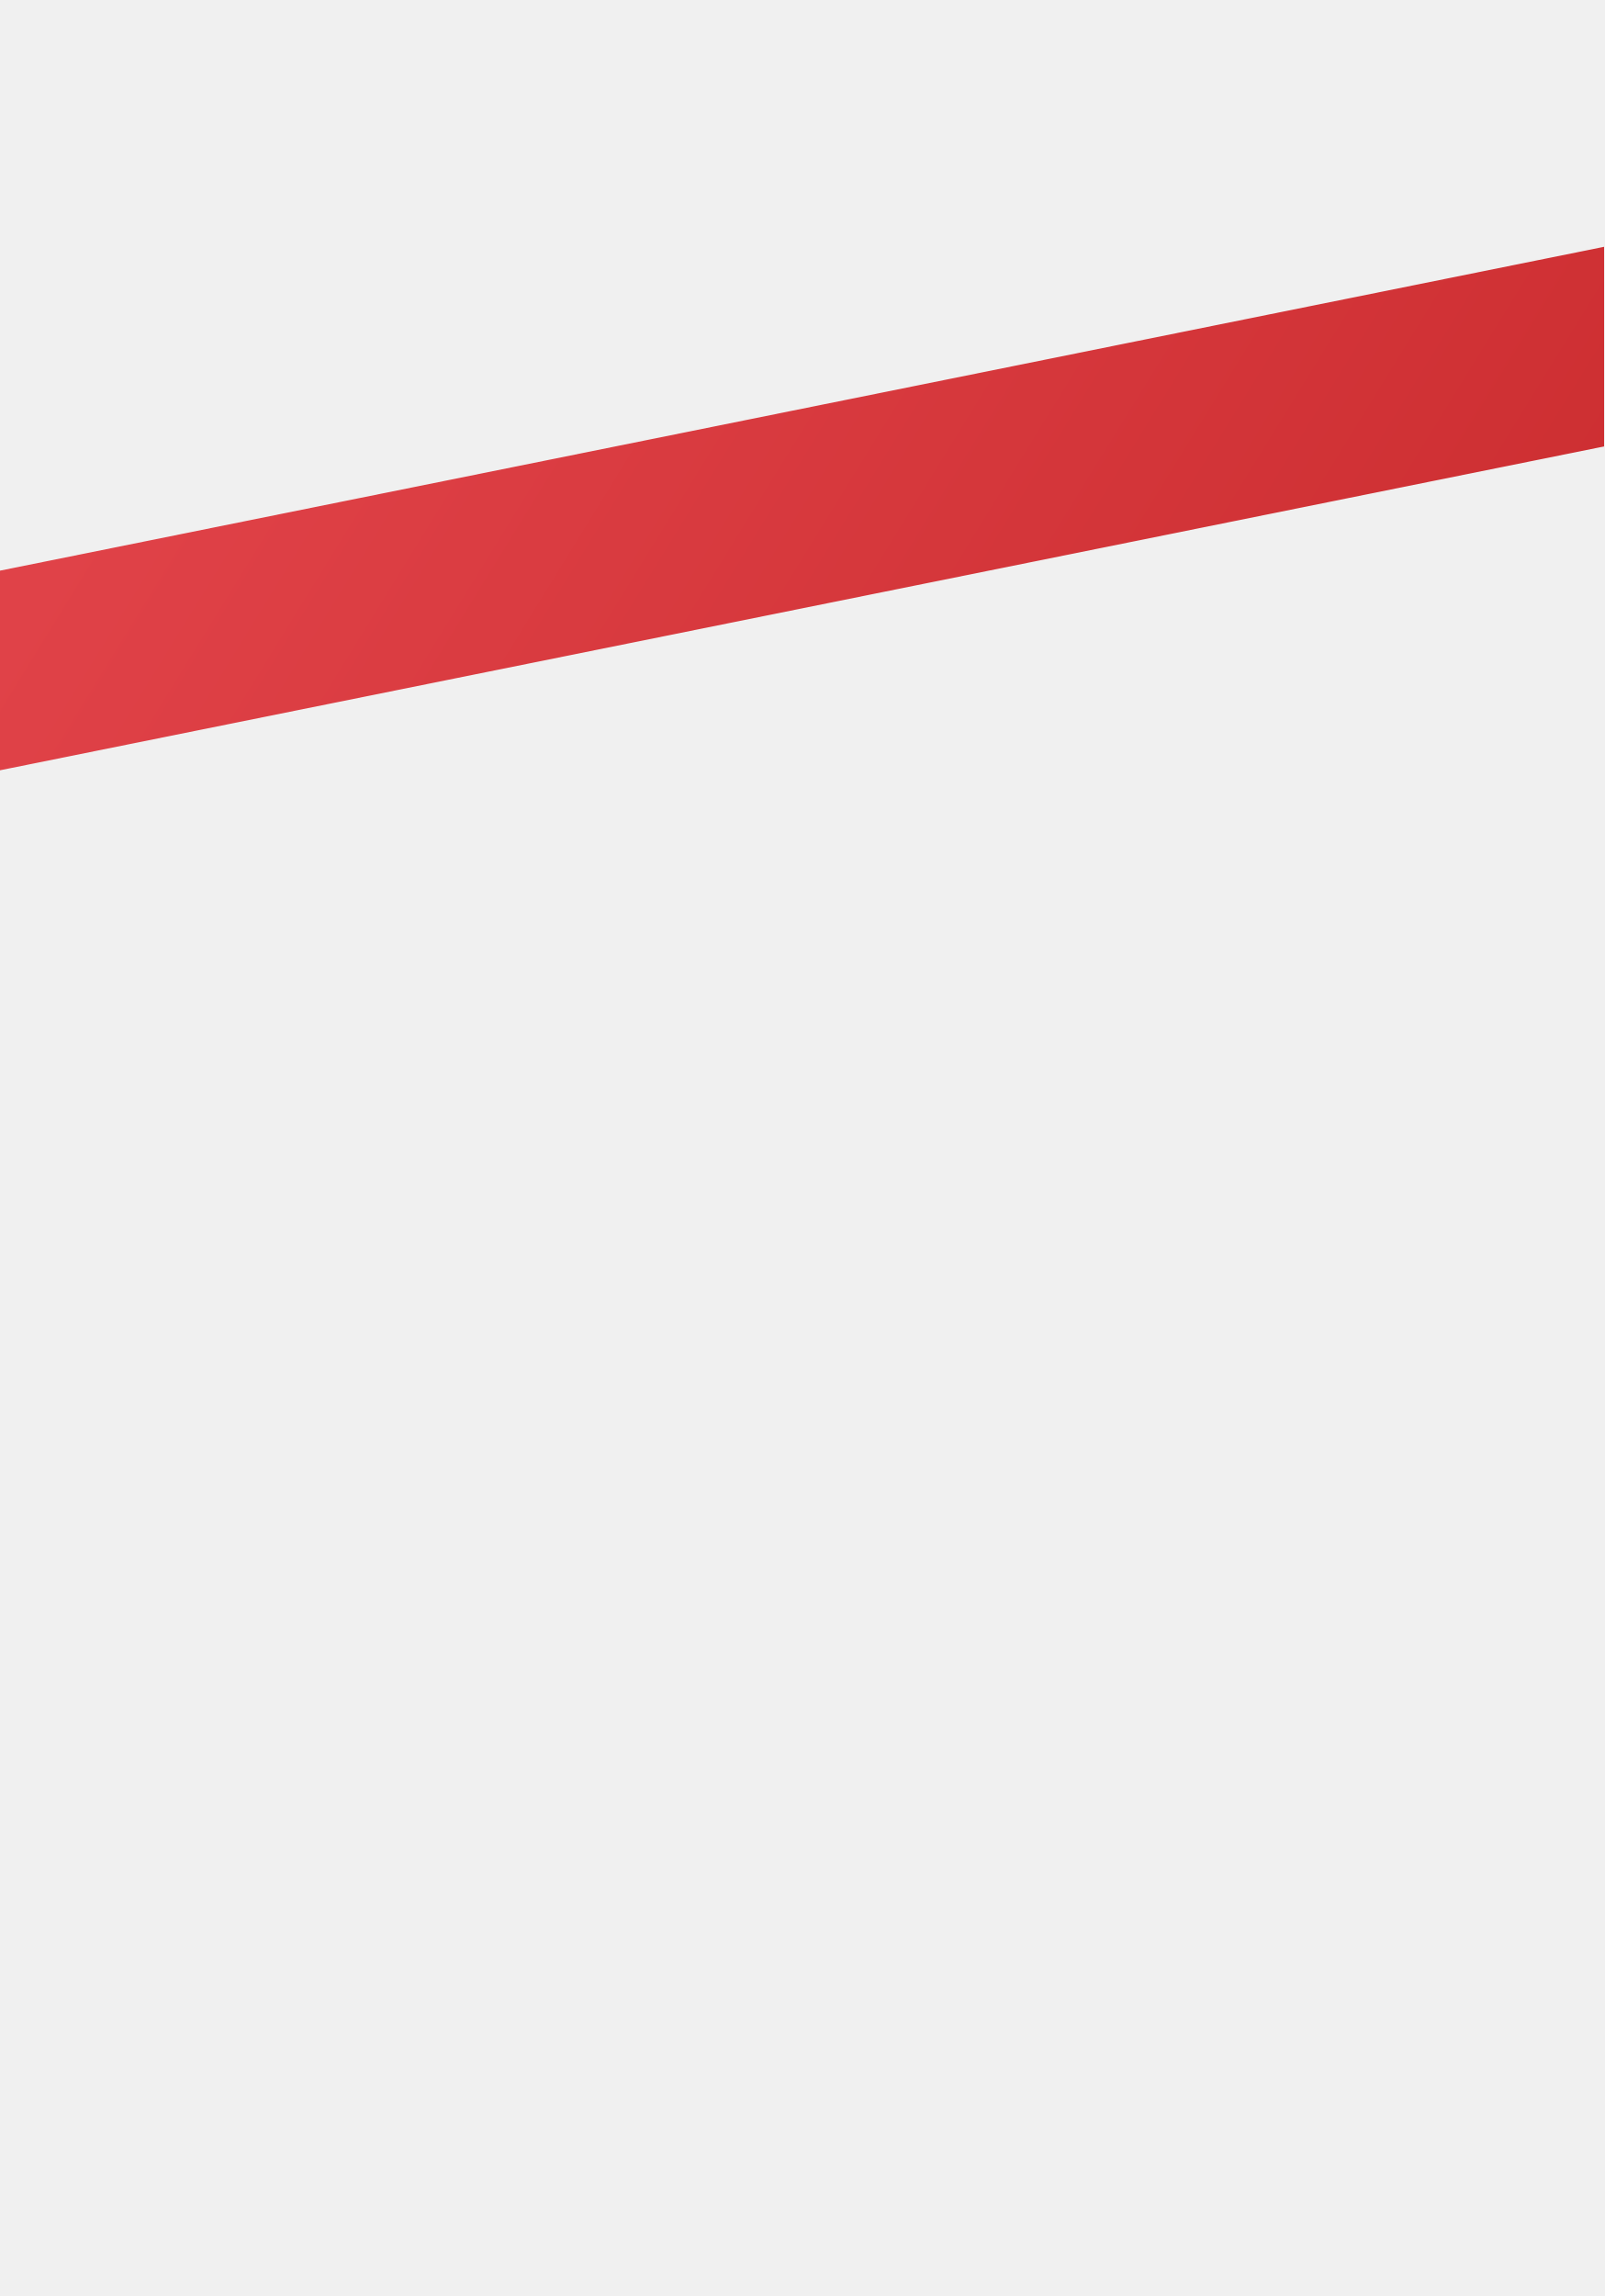
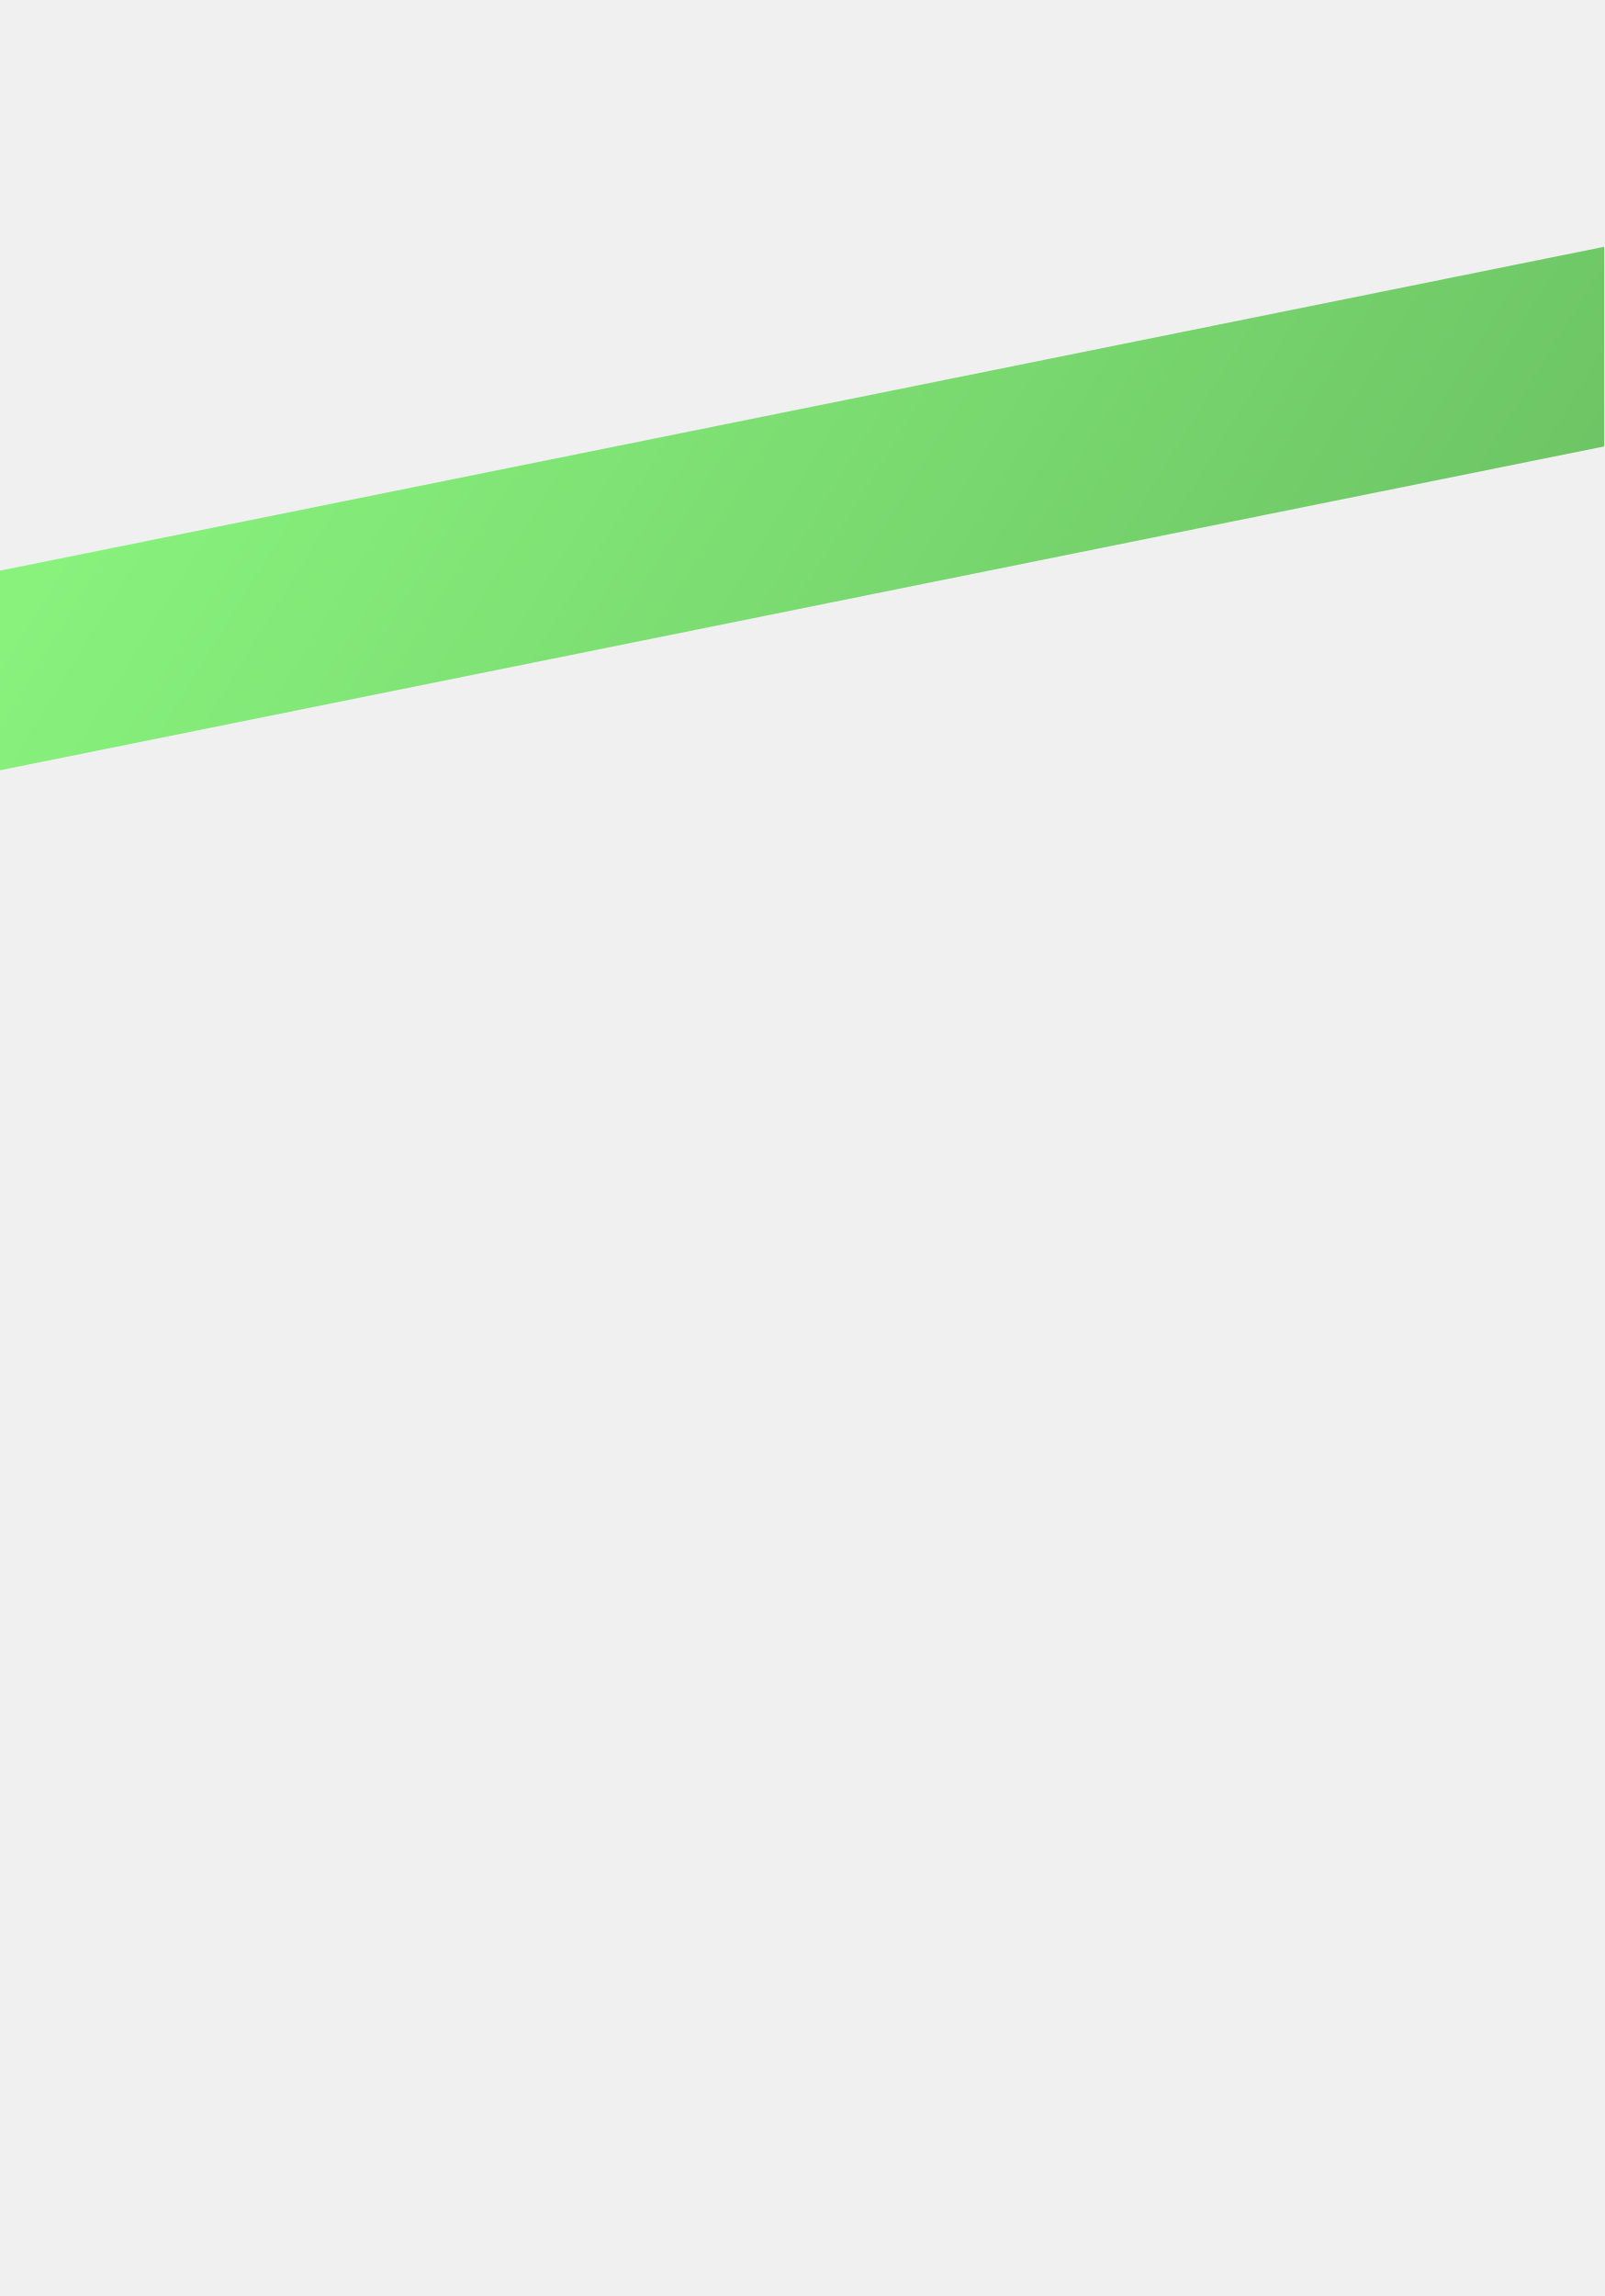
<svg xmlns="http://www.w3.org/2000/svg" width="123" height="176" viewBox="0 0 123 176" fill="none">
  <g clip-path="url(#clip0_1312_4687)">
    <mask id="mask0_1312_4687" style="mask-type:alpha" maskUnits="userSpaceOnUse" x="-173" y="0" width="893" height="176">
      <path d="M-165 168L-101 105L-3 52L160.5 19H189L324 52L352 59H376.5L406 52L441.5 31L481 19L509.5 16C523.5 16 540.5 12.501 540.5 12.501C550 10 565.8 5.2 583 10C604.333 19.834 650.5 39.3 664.5 38.501C676.667 40 703.2 46.2 712 59" stroke="#9A9A9A" stroke-width="15" stroke-linecap="round" />
    </mask>
    <g mask="url(#mask0_1312_4687)">
      <rect y="-29" width="123" height="193" fill="url(#paint0_linear_1312_4687)" />
    </g>
  </g>
  <defs>
    <linearGradient id="paint0_linear_1312_4687" x1="17.38" y1="21.348" x2="188.009" y2="126.505" gradientUnits="userSpaceOnUse">
-       <stop stop-color="#E04248" />
-       <stop offset="1" stop-color="#BA1B1B" />
+       <stop stop-color="#88F27D" />
+       <stop offset="1" stop-color="#51944A" />
    </linearGradient>
    <clipPath id="clip0_1312_4687">
      <rect width="123" height="176" fill="white" />
    </clipPath>
  </defs>
</svg>
